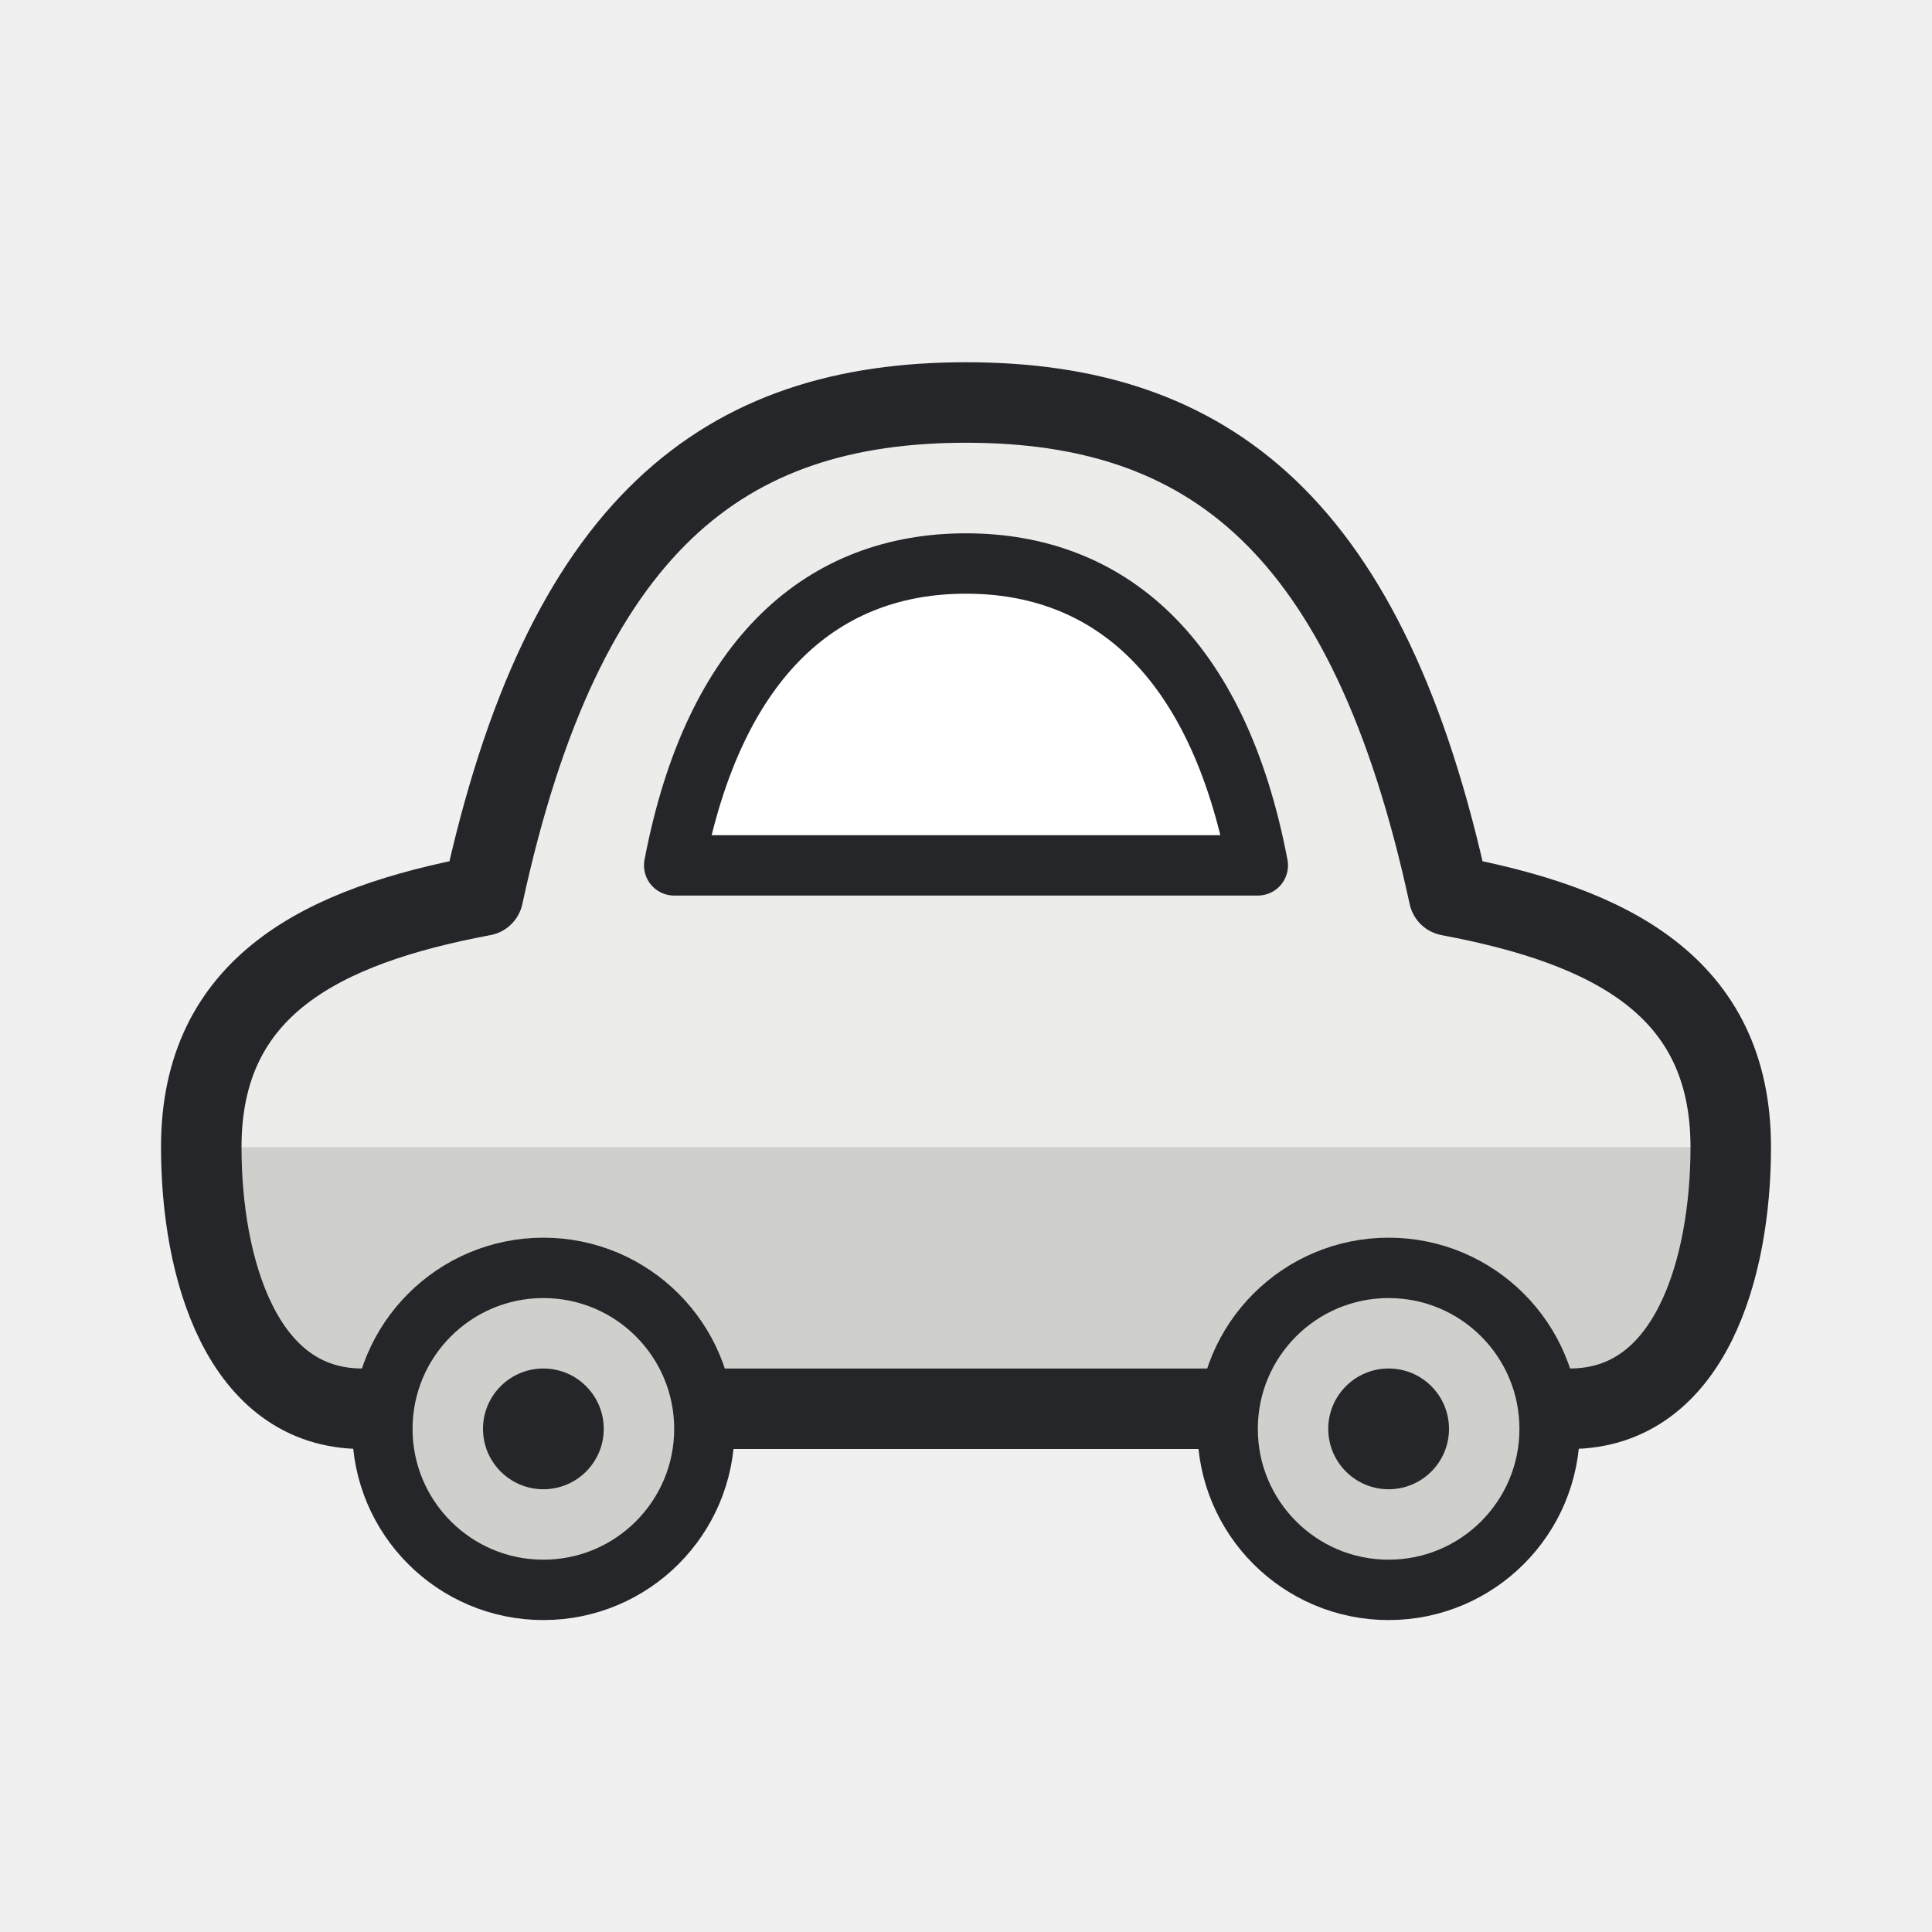
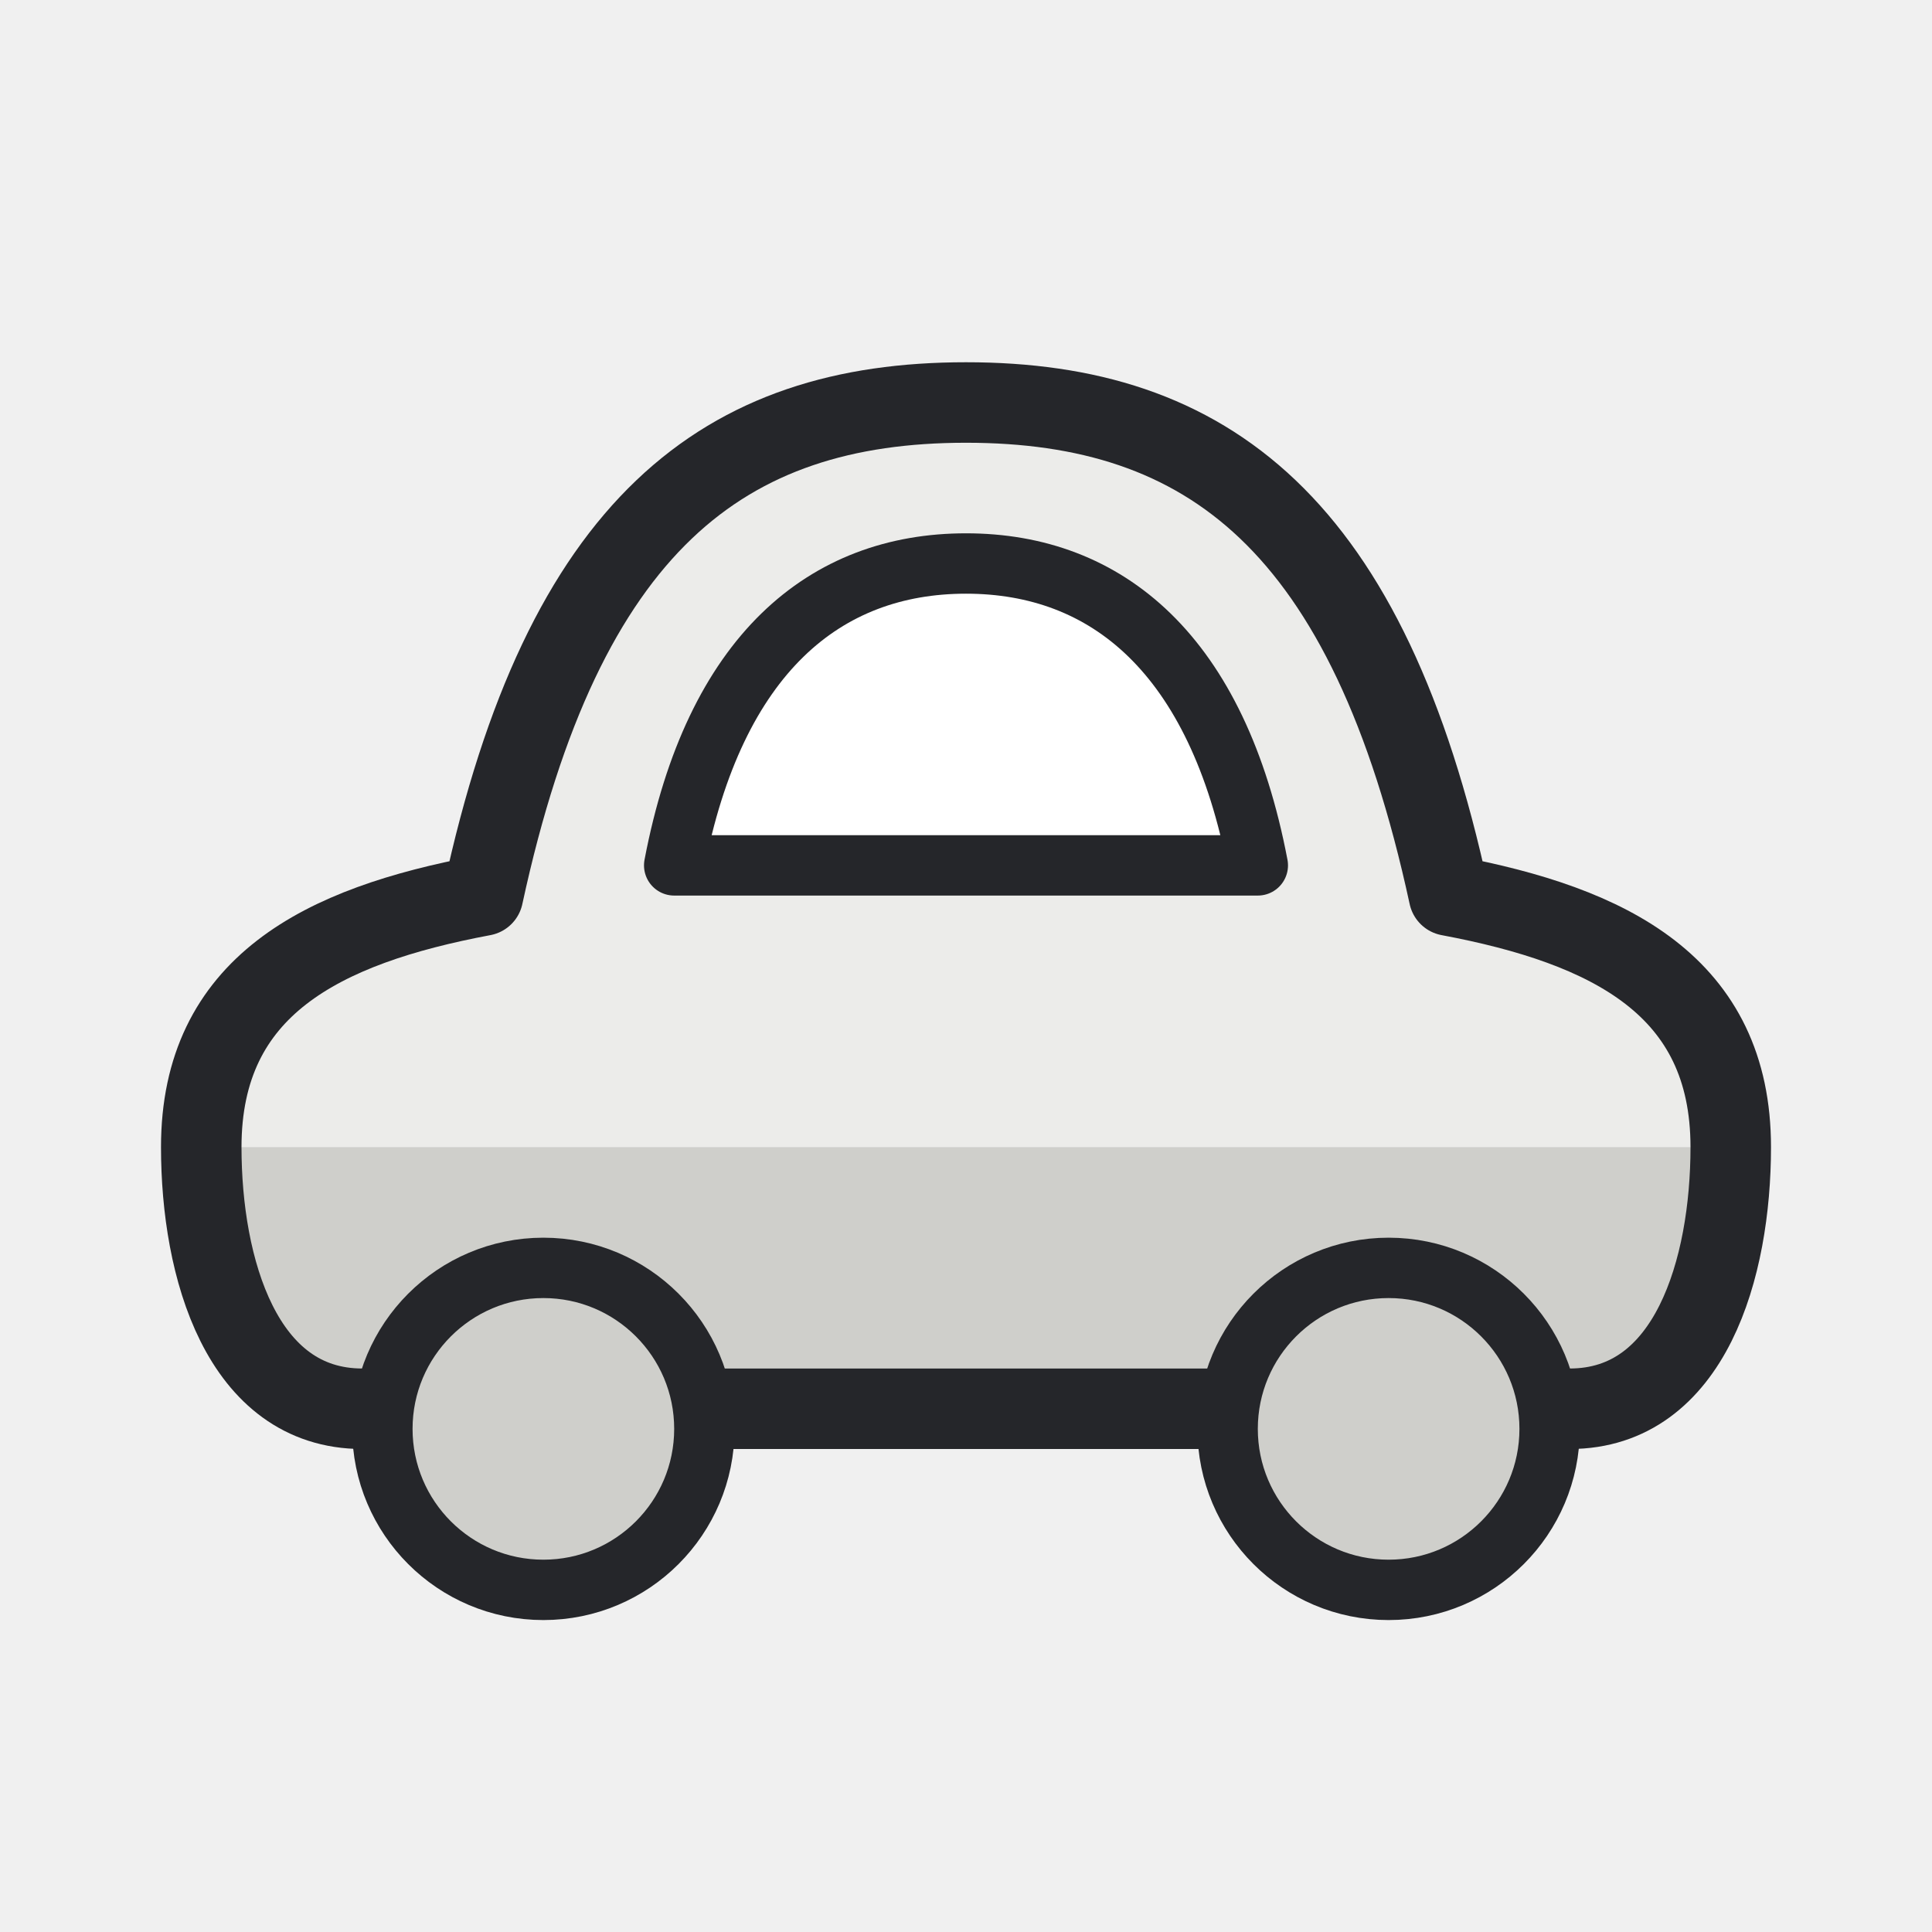
<svg viewBox="0 0 48 48" width="48" height="48" fill="none" stroke="#25262a" stroke-width="1.5" stroke-linecap="round" stroke-linejoin="round" aria-hidden="true">
  <path d="M5 28.5C5 24.5 8 23 12 22.25C14 13 18 10 24 10C30 10 34 13 36 22.25C40 23 43 24.5 43 28.5C43 31.5 42 35 39 35H9C6 35 5 31.5 5 28.5Z" fill="#ececea" stroke="none" />
  <path d="M43 28.5C43 31.5 42 35 39 35H9C6 35 5 31.5 5 28.5Z" fill="#cfcfcb" stroke="none" />
  <path d="M5 28.5C5 24.5 8 23 12 22.25C14 13 18 10 24 10C30 10 34 13 36 22.25C40 23 43 24.5 43 28.5C43 31.5 42 35 39 35H9C6 35 5 31.5 5 28.5Z" stroke-width="2" />
  <path d="M16.75 21.5C17.75 16.25 20.5 14 24 14C27.5 14 30.25 16.25 31.25 21.5Z" fill="#ffffff" />
  <circle cx="13.5" cy="35.5" r="4" fill="#cfcfcb" />
  <circle cx="34.5" cy="35.5" r="4" fill="#cfcfcb" />
-   <circle cx="13.5" cy="35.5" r="1.5" fill="#25262a" stroke="none" />
-   <circle cx="34.5" cy="35.5" r="1.5" fill="#25262a" stroke="none" />
</svg>
